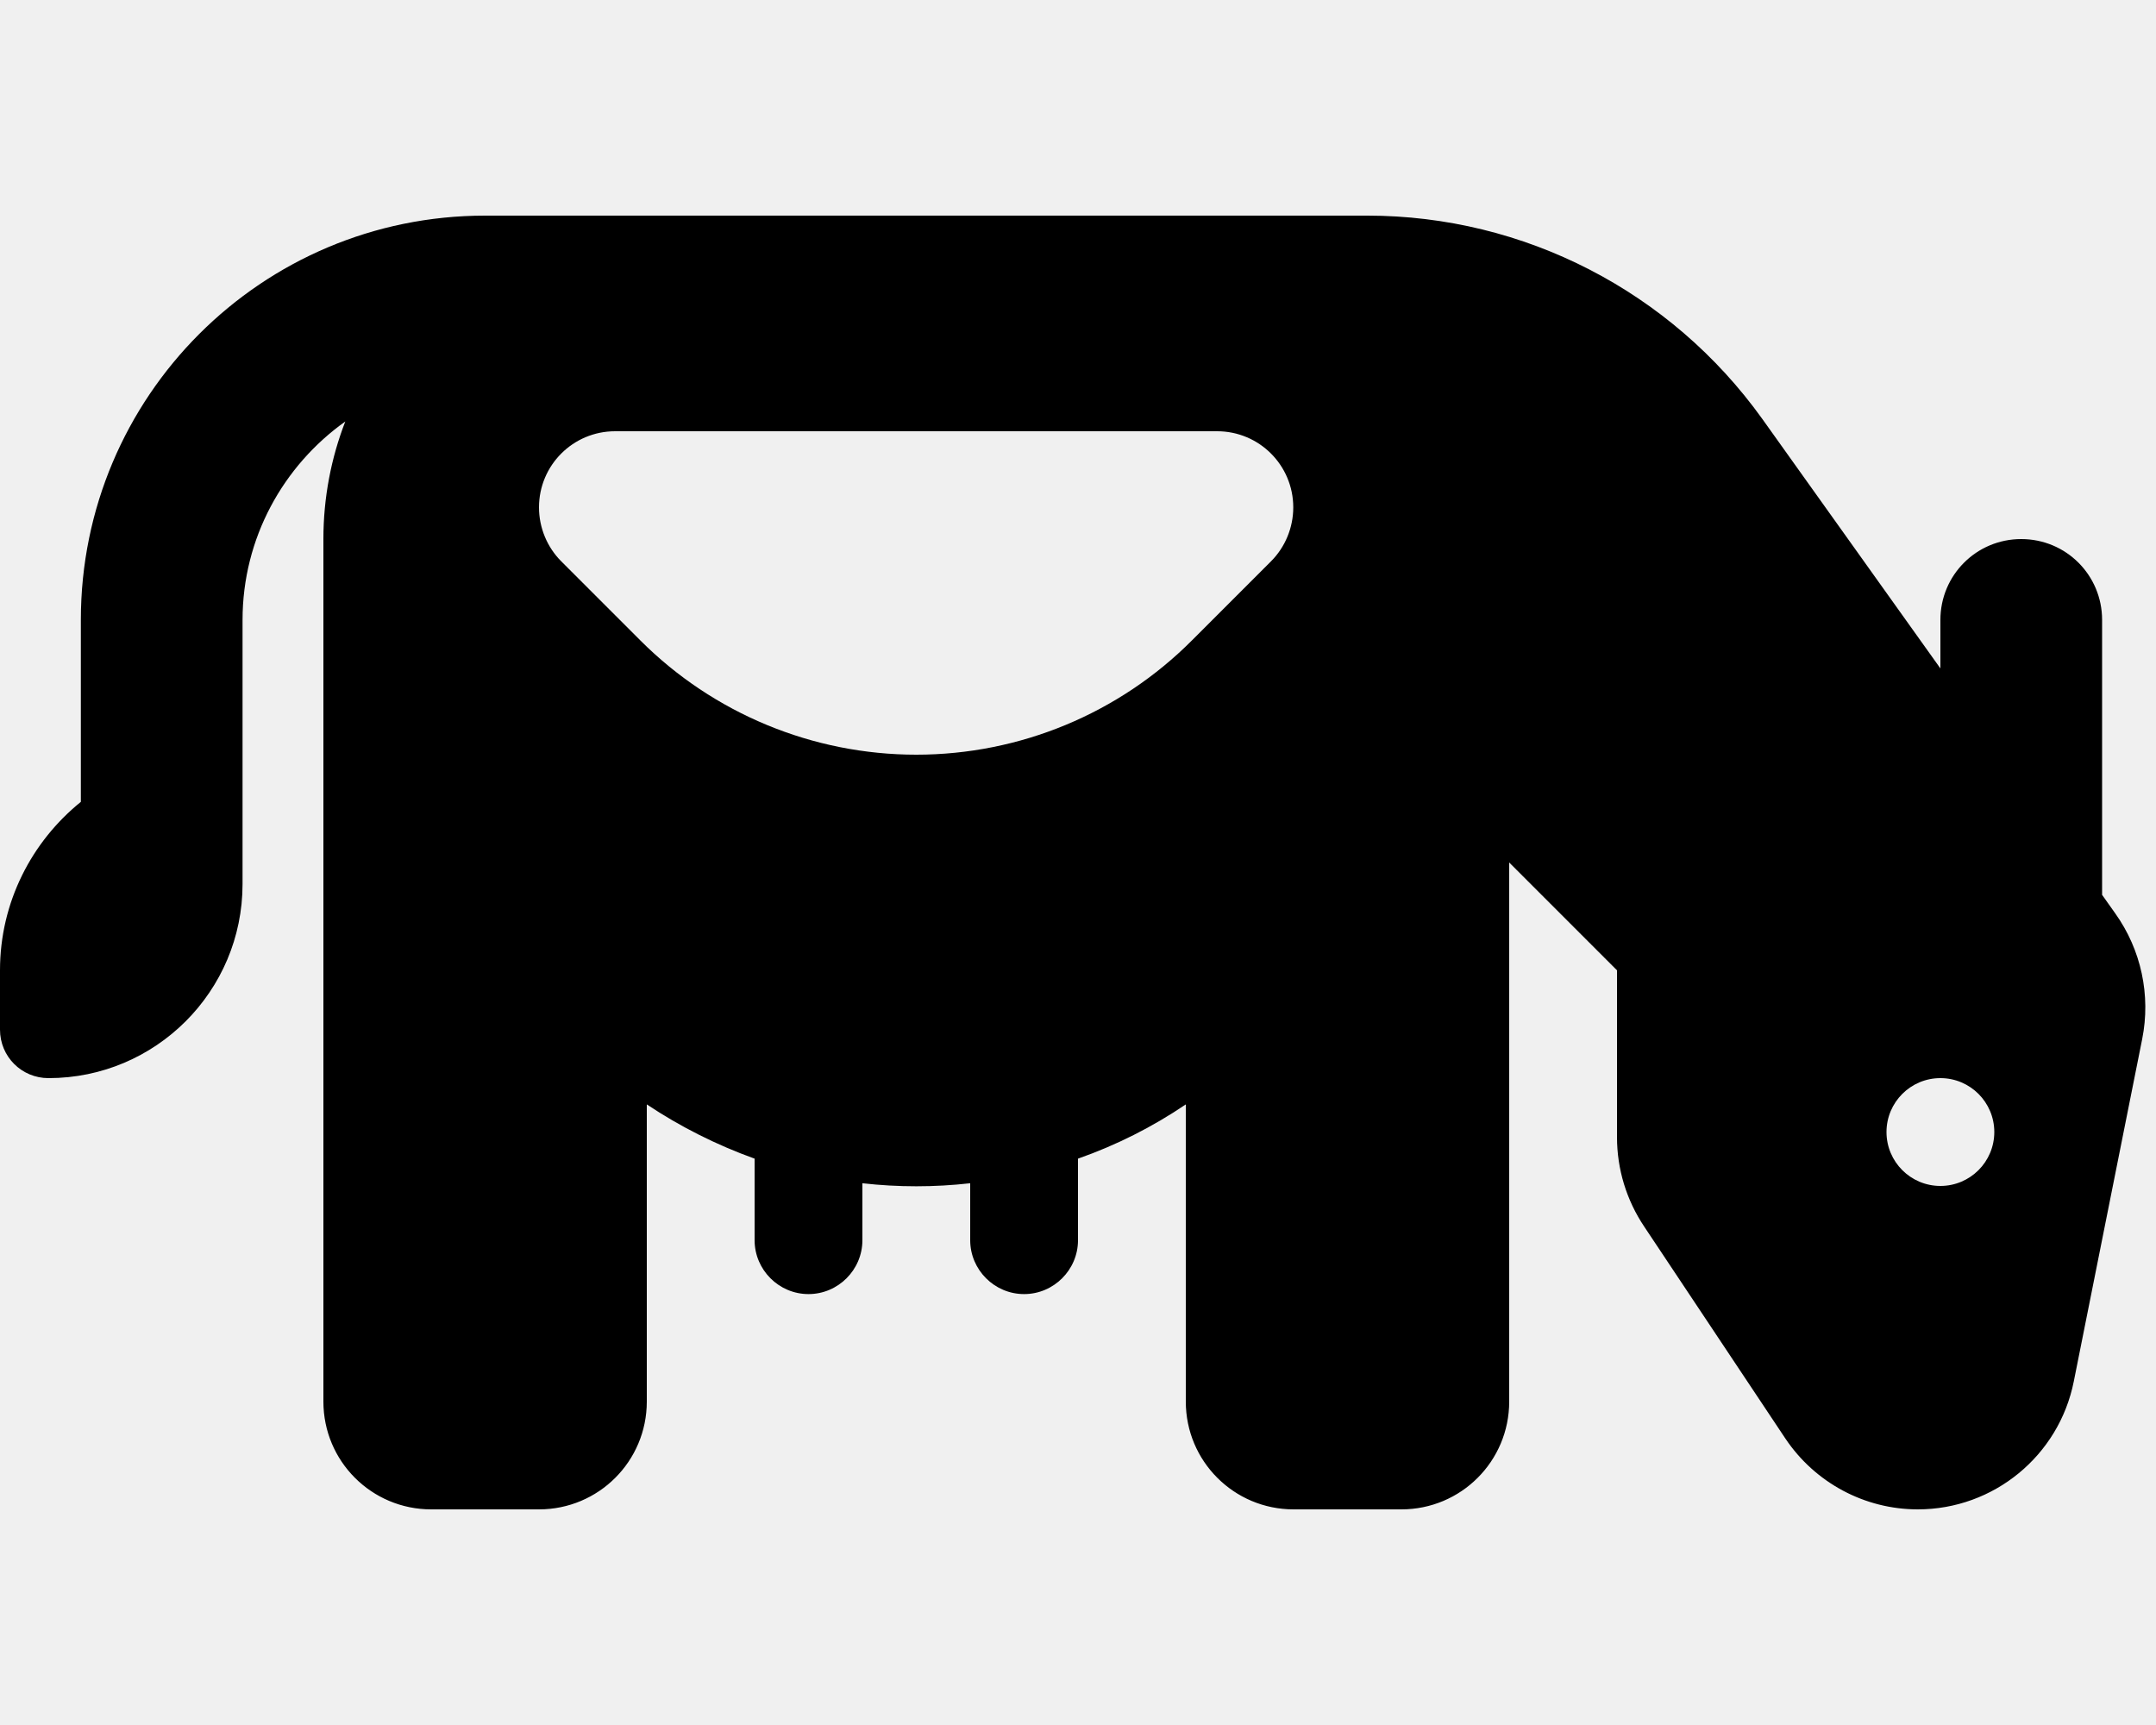
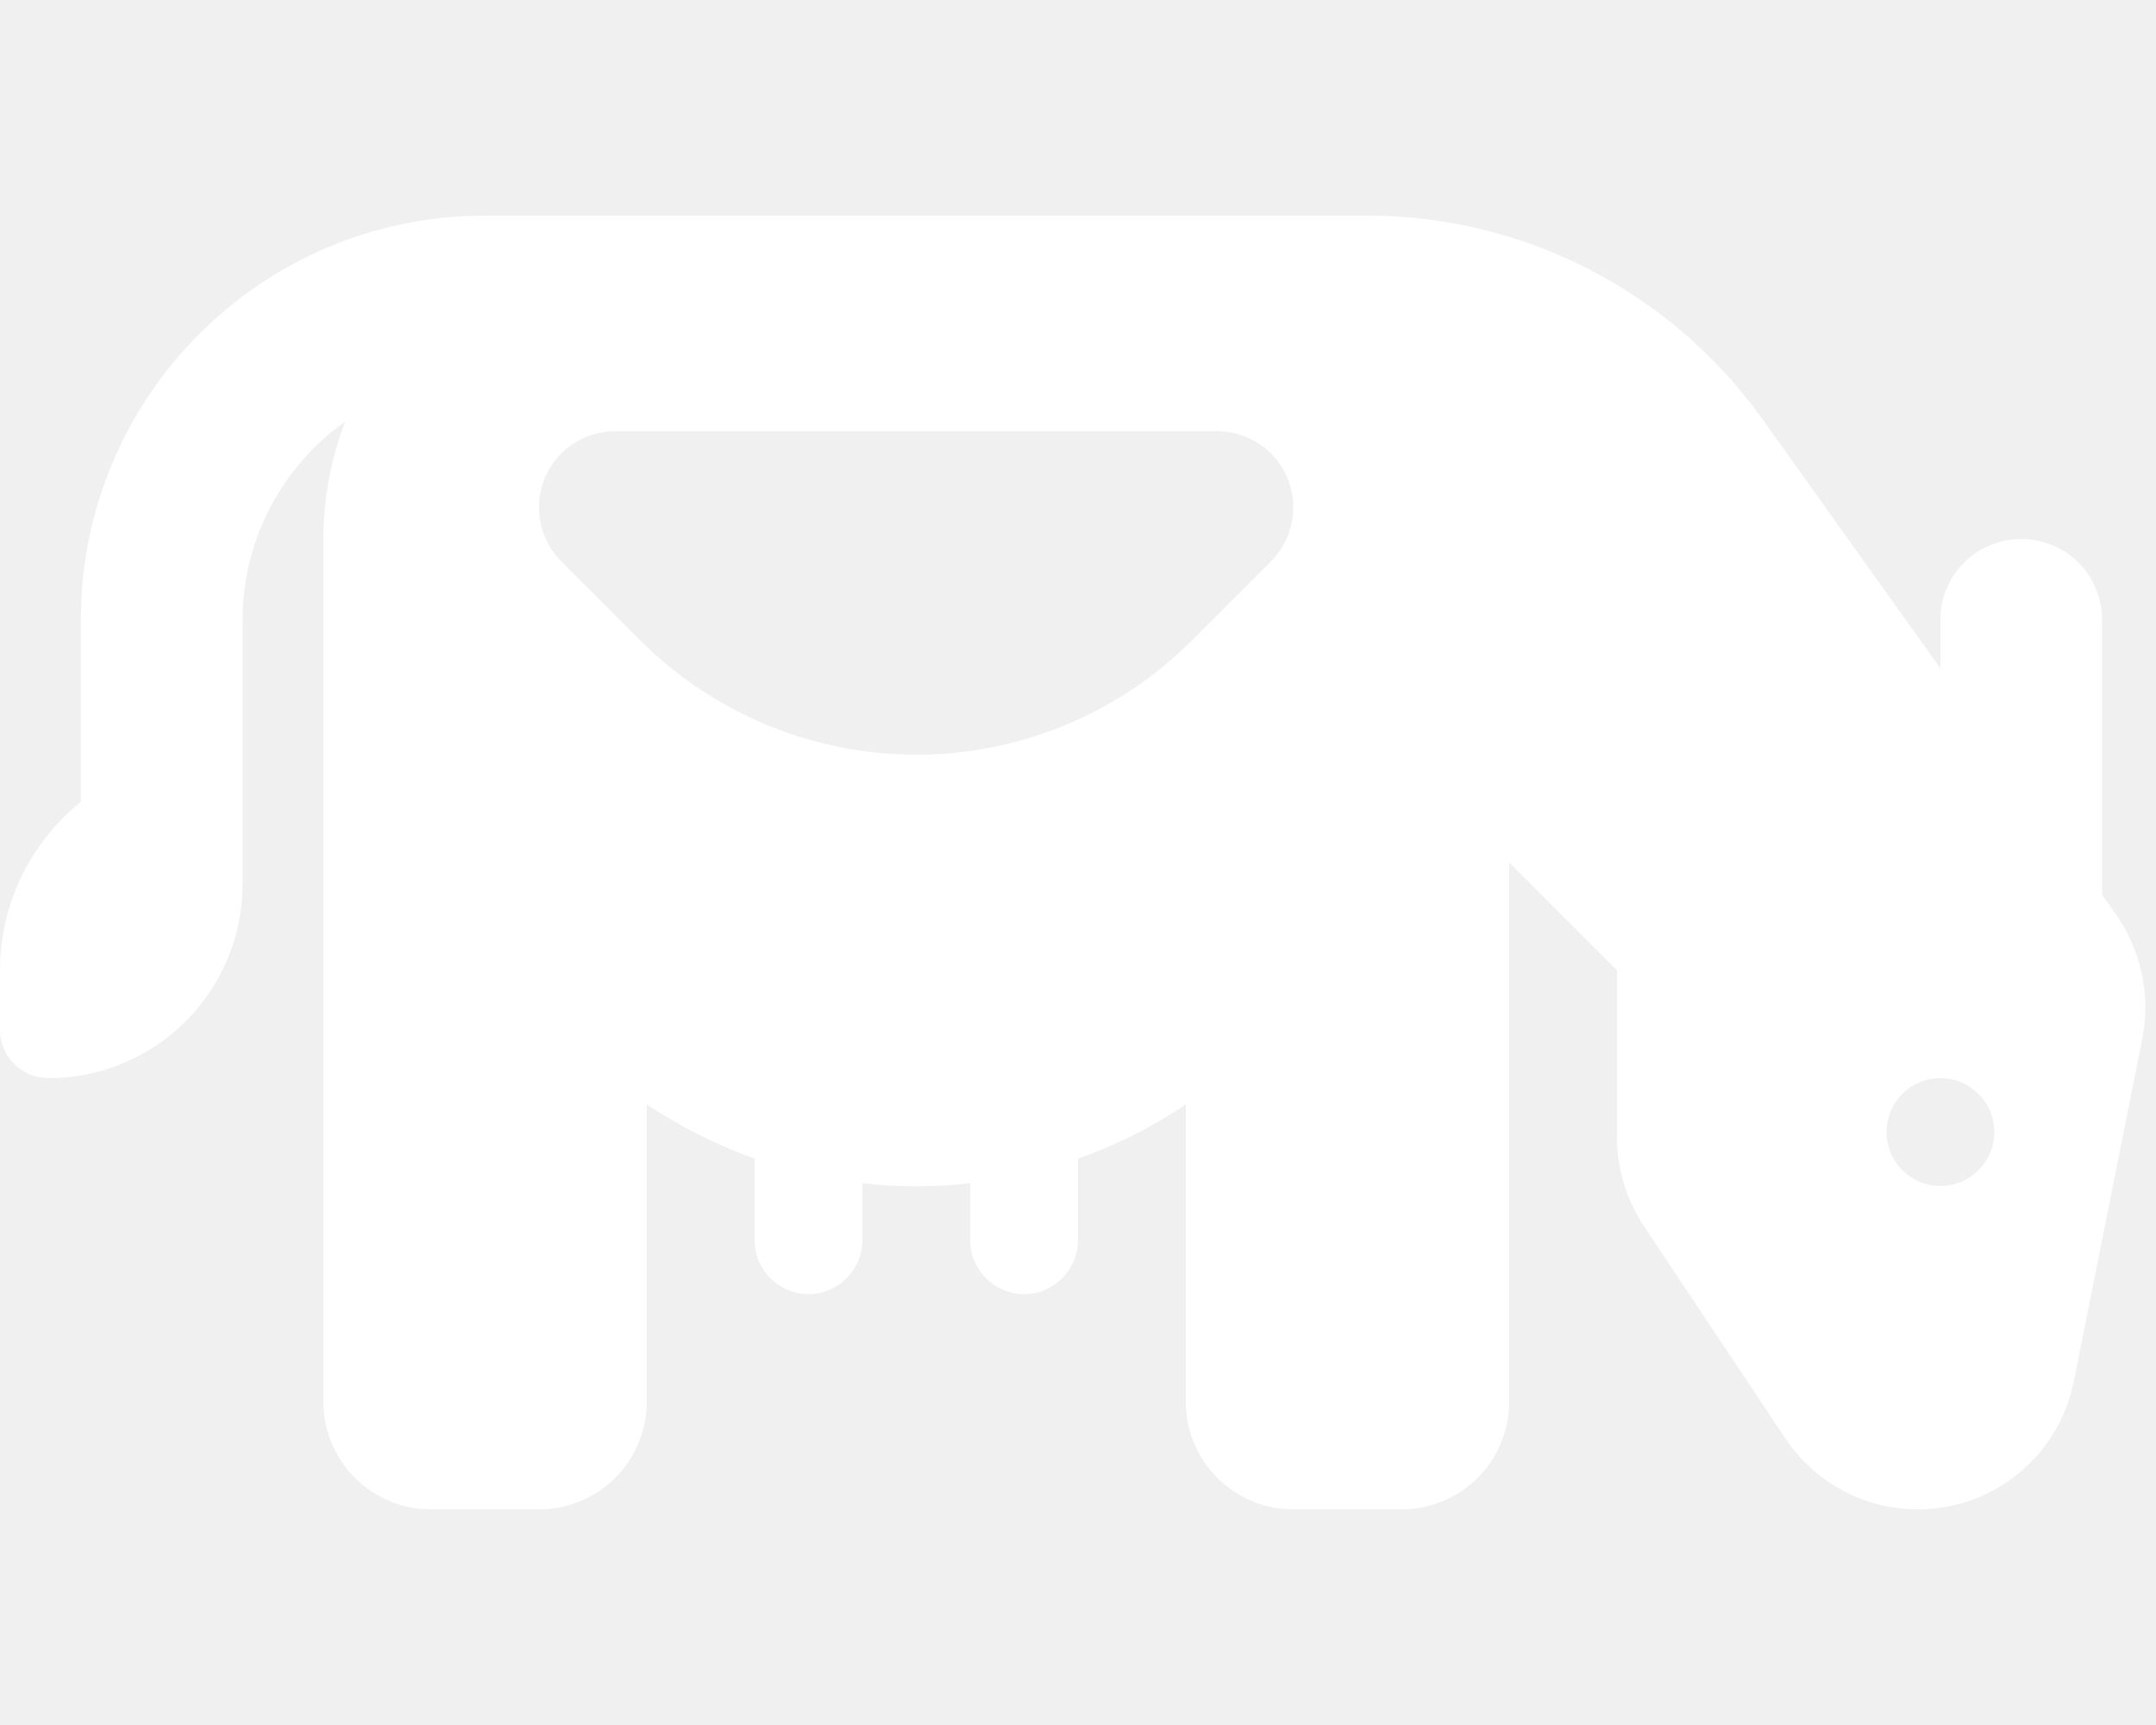
<svg xmlns="http://www.w3.org/2000/svg" viewBox="0 0 640 512">
-   <path fill="currentColor" d="M96 224l0 32 0 160c0 17.7 14.3 32 32 32l32 0c17.7 0 32-14.3 32-32l0-88.2c9.9 6.6 20.6 12 32 16.1l0 24.2c0 8.8 7.2 16 16 16s16-7.2 16-16l0-16.9c5.3 .6 10.6 .9 16 .9s10.7-.3 16-.9l0 16.9c0 8.8 7.2 16 16 16s16-7.2 16-16l0-24.2c11.4-4 22.1-9.4 32-16.1l0 88.2c0 17.7 14.3 32 32 32l32 0c17.7 0 32-14.3 32-32l0-160 32 32 0 49.5c0 9.5 2.8 18.7 8.1 26.6L530 427c8.8 13.1 23.5 21 39.3 21c22.5 0 41.9-15.9 46.3-38l20.3-101.6c2.6-13-.3-26.5-8-37.3l-3.9-5.5 0-81.6c0-13.3-10.7-24-24-24s-24 10.7-24 24l0 14.4-52.9-74.1C496 86.5 452.4 64 405.9 64L272 64l-16 0-64 0-48 0C77.7 64 24 117.7 24 184l0 54C9.4 249.8 0 267.8 0 288l0 17.6c0 8 6.4 14.4 14.4 14.4C46.2 320 72 294.2 72 262.4l0-6.4 0-32 0-40c0-24.3 12.1-45.8 30.5-58.9C98.3 135.9 96 147.7 96 160l0 64zM560 336a16 16 0 1 1 32 0 16 16 0 1 1 -32 0zM166.6 166.6c-4.2-4.2-6.6-10-6.6-16c0-12.5 10.1-22.6 22.6-22.6l178.7 0c12.5 0 22.6 10.1 22.6 22.6c0 6-2.4 11.8-6.6 16l-23.4 23.4C332.2 211.8 302.7 224 272 224s-60.2-12.2-81.9-33.9l-23.4-23.4z" />
+   <path fill="#fff" d="M96 224l0 32 0 160c0 17.7 14.3 32 32 32l32 0c17.7 0 32-14.3 32-32l0-88.2c9.9 6.6 20.6 12 32 16.1l0 24.2c0 8.8 7.2 16 16 16s16-7.2 16-16l0-16.9c5.3 .6 10.6 .9 16 .9s10.7-.3 16-.9l0 16.9c0 8.8 7.2 16 16 16s16-7.2 16-16l0-24.2c11.4-4 22.1-9.4 32-16.1l0 88.2c0 17.7 14.3 32 32 32l32 0c17.7 0 32-14.3 32-32l0-160 32 32 0 49.5c0 9.5 2.8 18.7 8.1 26.6L530 427c8.8 13.1 23.5 21 39.3 21c22.5 0 41.9-15.9 46.3-38l20.3-101.6c2.6-13-.3-26.5-8-37.3l-3.9-5.5 0-81.6c0-13.3-10.7-24-24-24s-24 10.7-24 24l0 14.4-52.9-74.1C496 86.5 452.4 64 405.9 64L272 64l-16 0-64 0-48 0C77.7 64 24 117.7 24 184l0 54C9.4 249.8 0 267.8 0 288l0 17.6c0 8 6.4 14.4 14.4 14.4C46.2 320 72 294.2 72 262.4l0-6.4 0-32 0-40c0-24.3 12.1-45.8 30.5-58.9C98.3 135.9 96 147.7 96 160l0 64zM560 336a16 16 0 1 1 32 0 16 16 0 1 1 -32 0zM166.6 166.6c-4.2-4.2-6.6-10-6.6-16c0-12.5 10.1-22.6 22.6-22.6l178.7 0c12.5 0 22.6 10.1 22.6 22.6c0 6-2.4 11.8-6.6 16l-23.4 23.4C332.2 211.8 302.7 224 272 224s-60.2-12.2-81.9-33.9l-23.4-23.4z" />
</svg>
